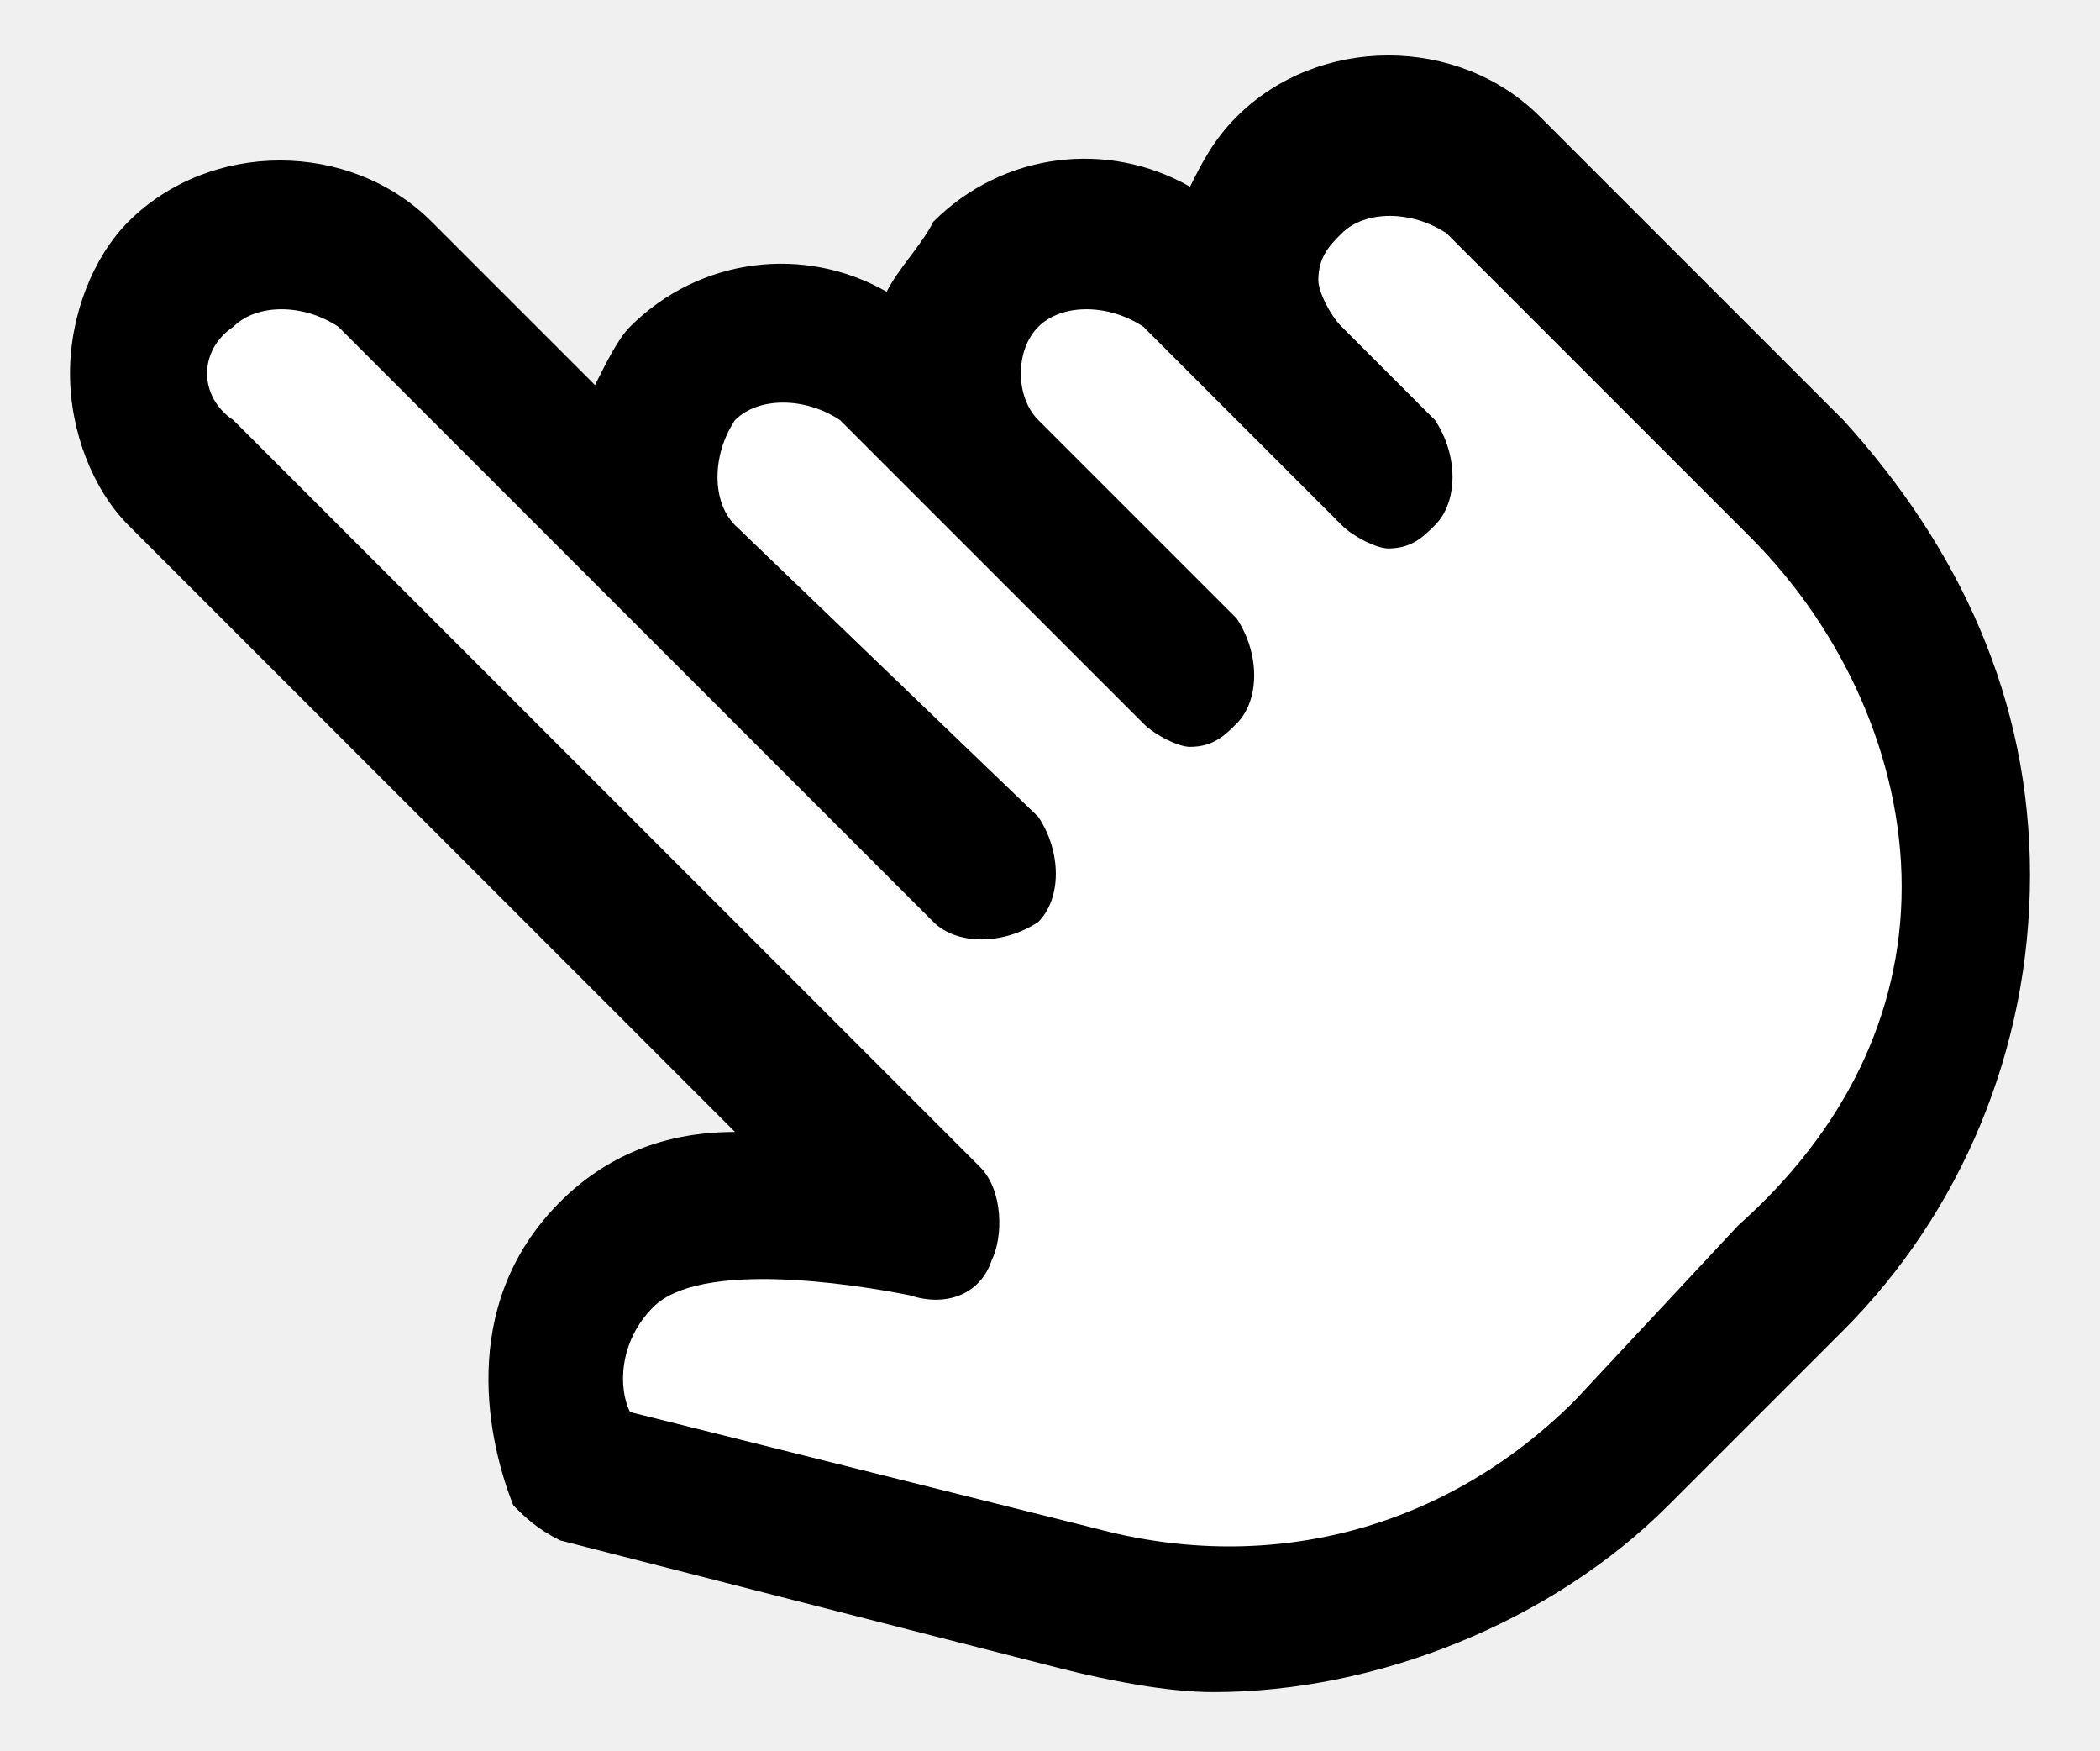
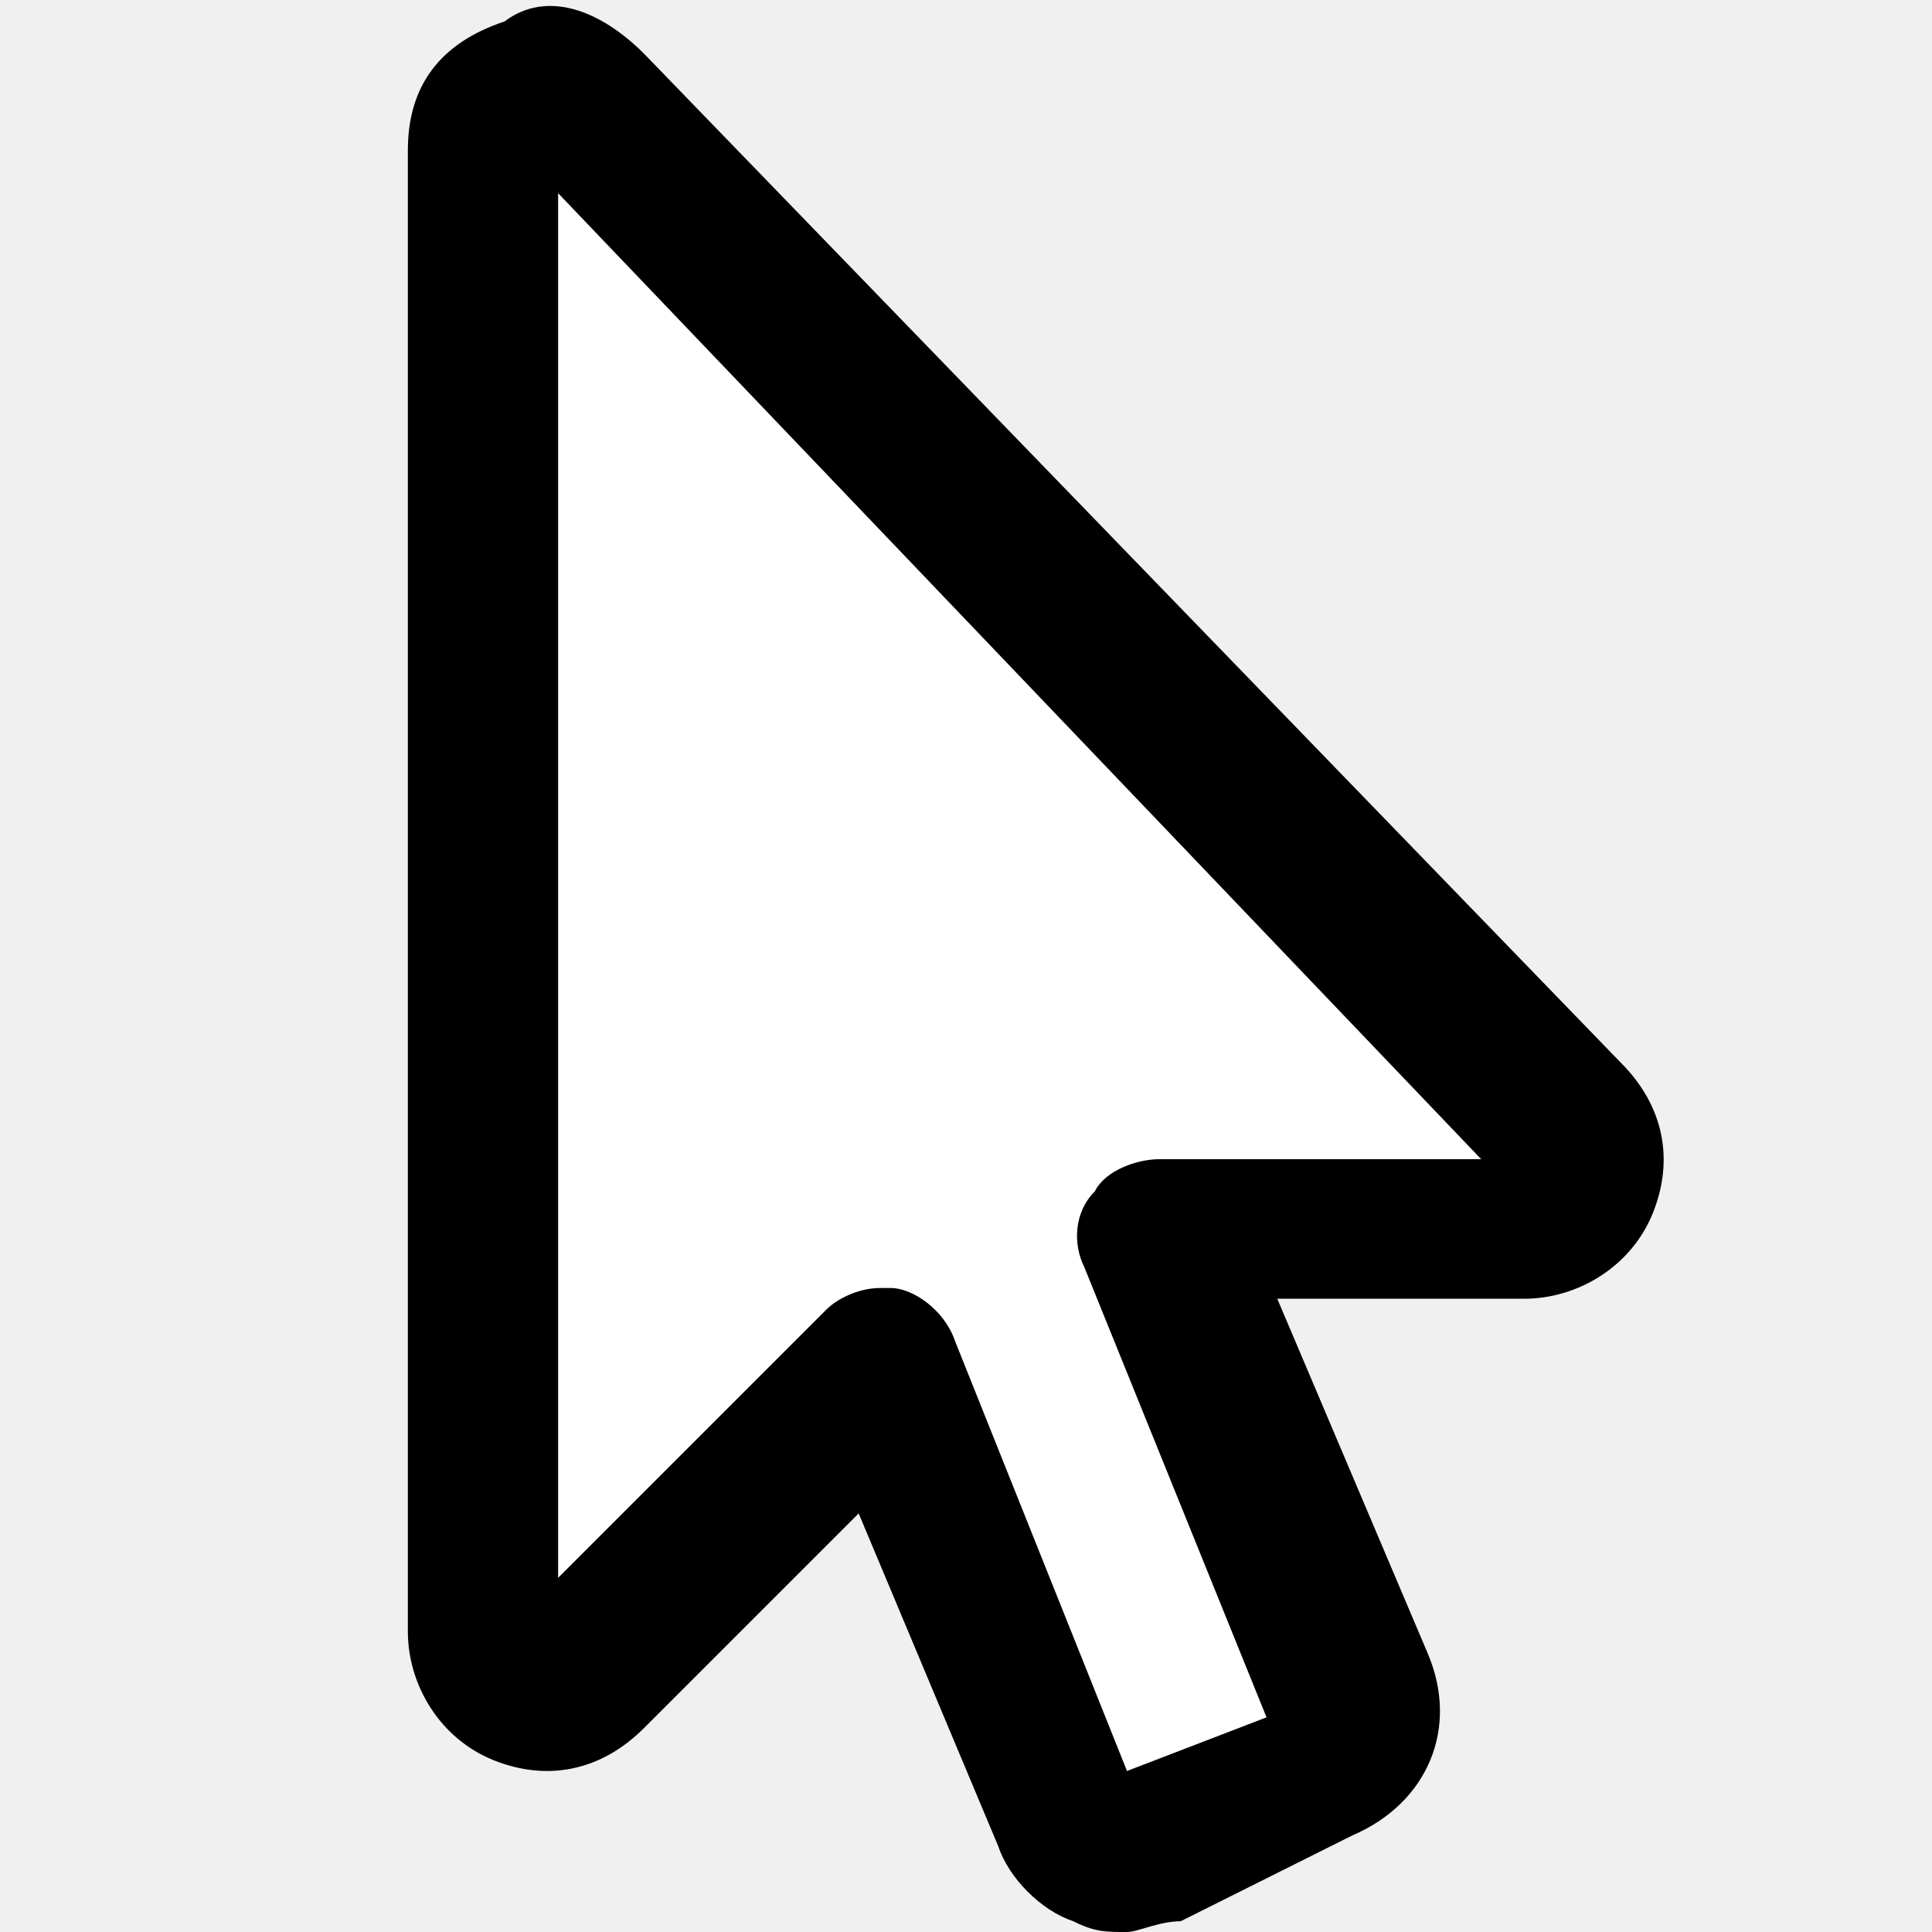
- <svg xmlns="http://www.w3.org/2000/svg" version="1.1" id="Capa_1" x="0px" y="0px" viewBox="0 0 18 15" style="enable-background:new 0 0 18 15;" xml:space="preserve">
+ <svg xmlns="http://www.w3.org/2000/svg" version="1.1" id="Capa_1" x="0px" y="0px" viewBox="0 0 18 18" style="enable-background:new 0 0 18 18;" xml:space="preserve">
  <style type="text/css">
	.st0{fill:#FFFFFF;}
</style>
-   <g>
-     <path d="M15.8,3.6L13.2,1c-0.7-0.7-1.9-0.7-2.6,0c-0.2,0.2-0.3,0.4-0.4,0.6C9.5,1.2,8.6,1.3,8,1.9C7.9,2.1,7.7,2.3,7.6,2.5   C6.9,2.1,6,2.2,5.4,2.8C5.3,2.9,5.2,3.1,5.1,3.3L3.7,1.9C3,1.2,1.8,1.2,1.1,1.9C0.8,2.2,0.6,2.7,0.6,3.2c0,0.5,0.2,1,0.5,1.3   l5.2,5.2c-0.6,0-1.1,0.2-1.5,0.6c-0.9,0.9-0.6,2.1-0.4,2.6c0.1,0.1,0.2,0.2,0.4,0.3l4.3,1.1c0.4,0.1,0.9,0.2,1.3,0.2   c1.4,0,2.9-0.6,3.9-1.6l1.5-1.5c1-1,1.6-2.4,1.6-3.9C17.4,6,16.8,4.7,15.8,3.6z" />
-     <path class="st0" d="M14.9,10.5L13.5,12c-1.1,1.1-2.6,1.5-4.1,1.1l-4-1c-0.1-0.2-0.1-0.6,0.2-0.9c0.4-0.4,1.7-0.2,2.2-0.1   c0.3,0.1,0.6,0,0.7-0.3c0.1-0.2,0.1-0.6-0.1-0.8L2,3.6C1.7,3.4,1.7,3,2,2.8c0.2-0.2,0.6-0.2,0.9,0L8,7.9c0.2,0.2,0.6,0.2,0.9,0   c0.2-0.2,0.2-0.6,0-0.9L6.3,4.5c-0.2-0.2-0.2-0.6,0-0.9c0.2-0.2,0.6-0.2,0.9,0l2.6,2.6c0.1,0.1,0.3,0.2,0.4,0.2   c0.2,0,0.3-0.1,0.4-0.2c0.2-0.2,0.2-0.6,0-0.9L8.9,3.6c0,0,0,0,0,0C8.7,3.4,8.7,3,8.9,2.8c0.2-0.2,0.6-0.2,0.9,0l1.7,1.7   c0.1,0.1,0.3,0.2,0.4,0.2c0.2,0,0.3-0.1,0.4-0.2c0.2-0.2,0.2-0.6,0-0.9l-0.8-0.8c0,0,0,0,0,0c-0.1-0.1-0.2-0.3-0.2-0.4   c0-0.2,0.1-0.3,0.2-0.4c0.2-0.2,0.6-0.2,0.9,0l2.6,2.6c0.8,0.8,1.3,1.9,1.3,3S15.8,9.7,14.9,10.5z" />
-   </g>
+   <path class="st0" d="M14.2,11.4h-3.4l1.8,4.4c0.1,0.3,0,0.6-0.3,0.8l-1.6,0.7c-0.3,0.1-0.6,0-0.7-0.3l-1.7-4.1l-2.8,2.9  c-0.4,0.4-1,0.1-1-0.4V1.4c0-0.5,0.6-0.8,1-0.4l9.1,9.4C14.9,10.7,14.7,11.4,14.2,11.4L14.2,11.4z" />
+   <path d="M10.5,18c-0.2,0-0.3,0-0.5-0.1c-0.3-0.1-0.6-0.4-0.7-0.7L8,14.1l-2,2c-0.4,0.4-0.9,0.5-1.4,0.3c-0.5-0.2-0.8-0.7-0.8-1.2  V1.4c0-0.6,0.3-1,0.9-1.2C5.1-0.1,5.6,0.1,6,0.5l9.1,9.4c0.4,0.4,0.5,0.9,0.3,1.4c-0.2,0.5-0.7,0.8-1.2,0.8h-2.3l1.4,3.3  c0.3,0.7,0,1.4-0.7,1.7L11,17.9C10.8,17.9,10.6,18,10.5,18z M8.2,12c0,0,0.1,0,0.1,0c0.2,0,0.5,0.2,0.6,0.5l1.6,4l1.3-0.5l-1.7-4.2  c-0.1-0.2-0.1-0.5,0.1-0.7c0.1-0.2,0.4-0.3,0.6-0.3h3L5.2,1.8v12.9l2.5-2.5C7.8,12.1,8,12,8.2,12z M14,10.9C14,10.9,14,10.9,14,10.9  L14,10.9z M4.9,1.5C4.9,1.5,4.9,1.5,4.9,1.5L4.9,1.5z" />
</svg>
